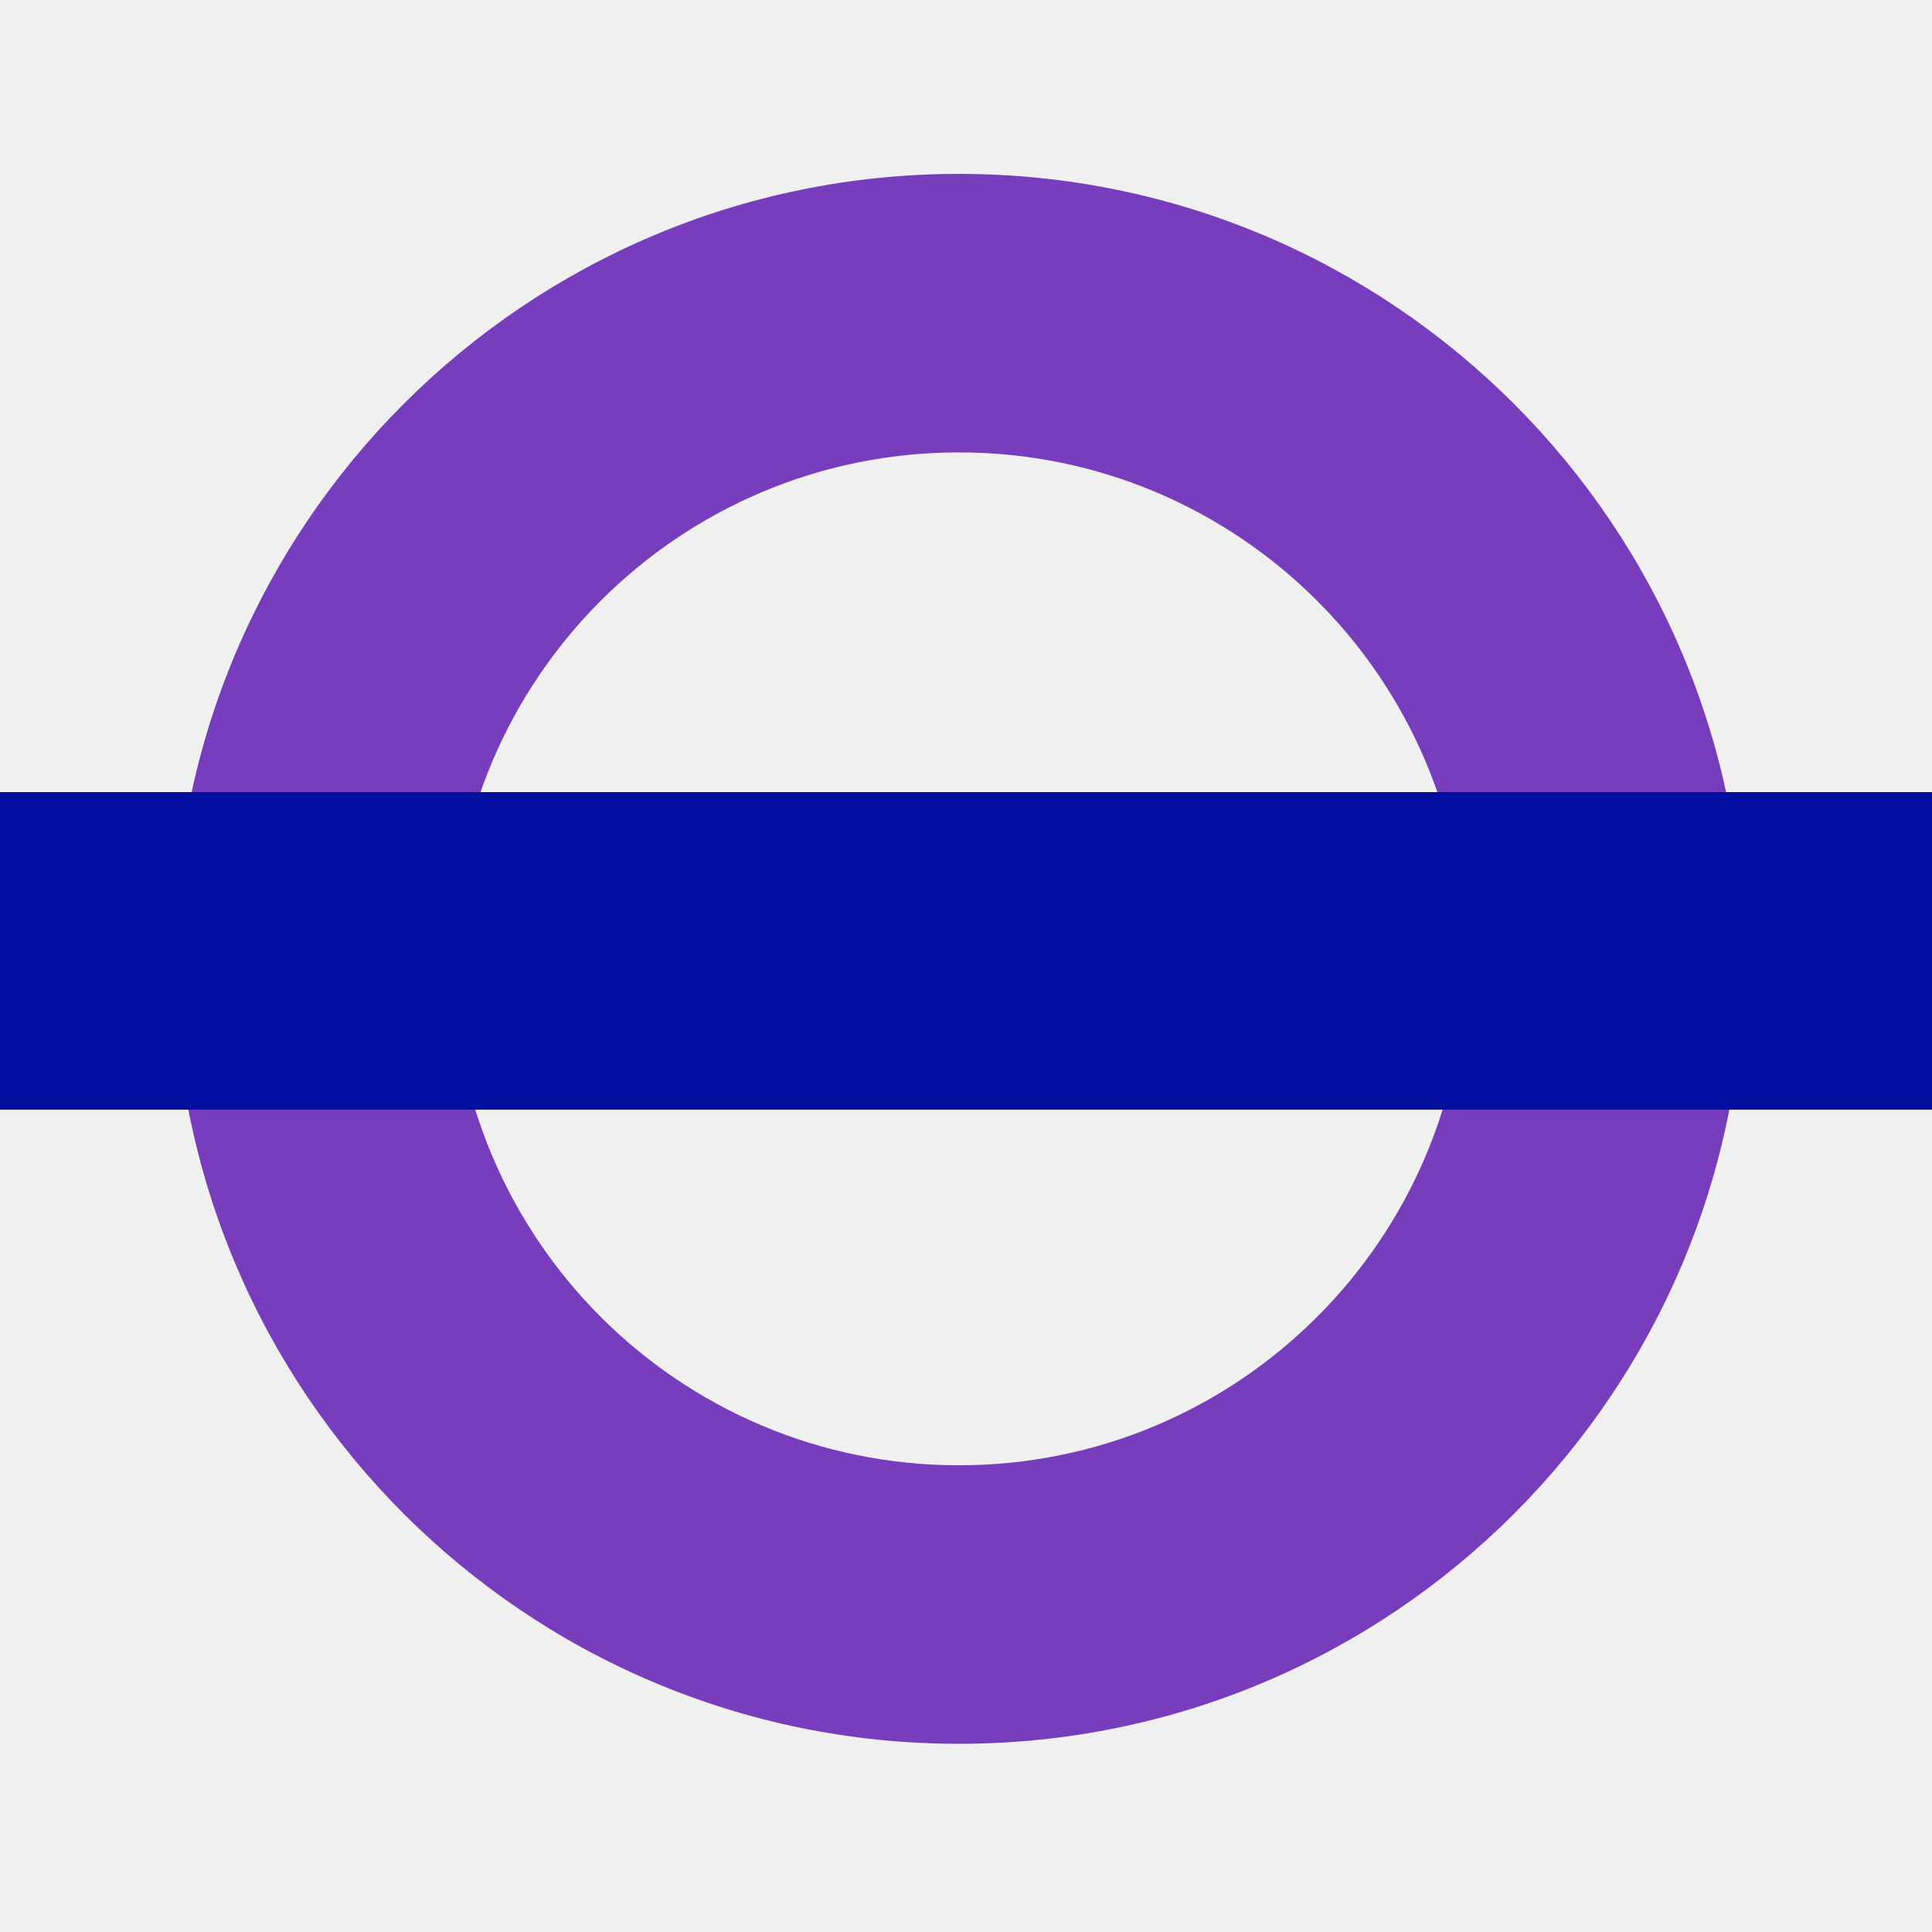
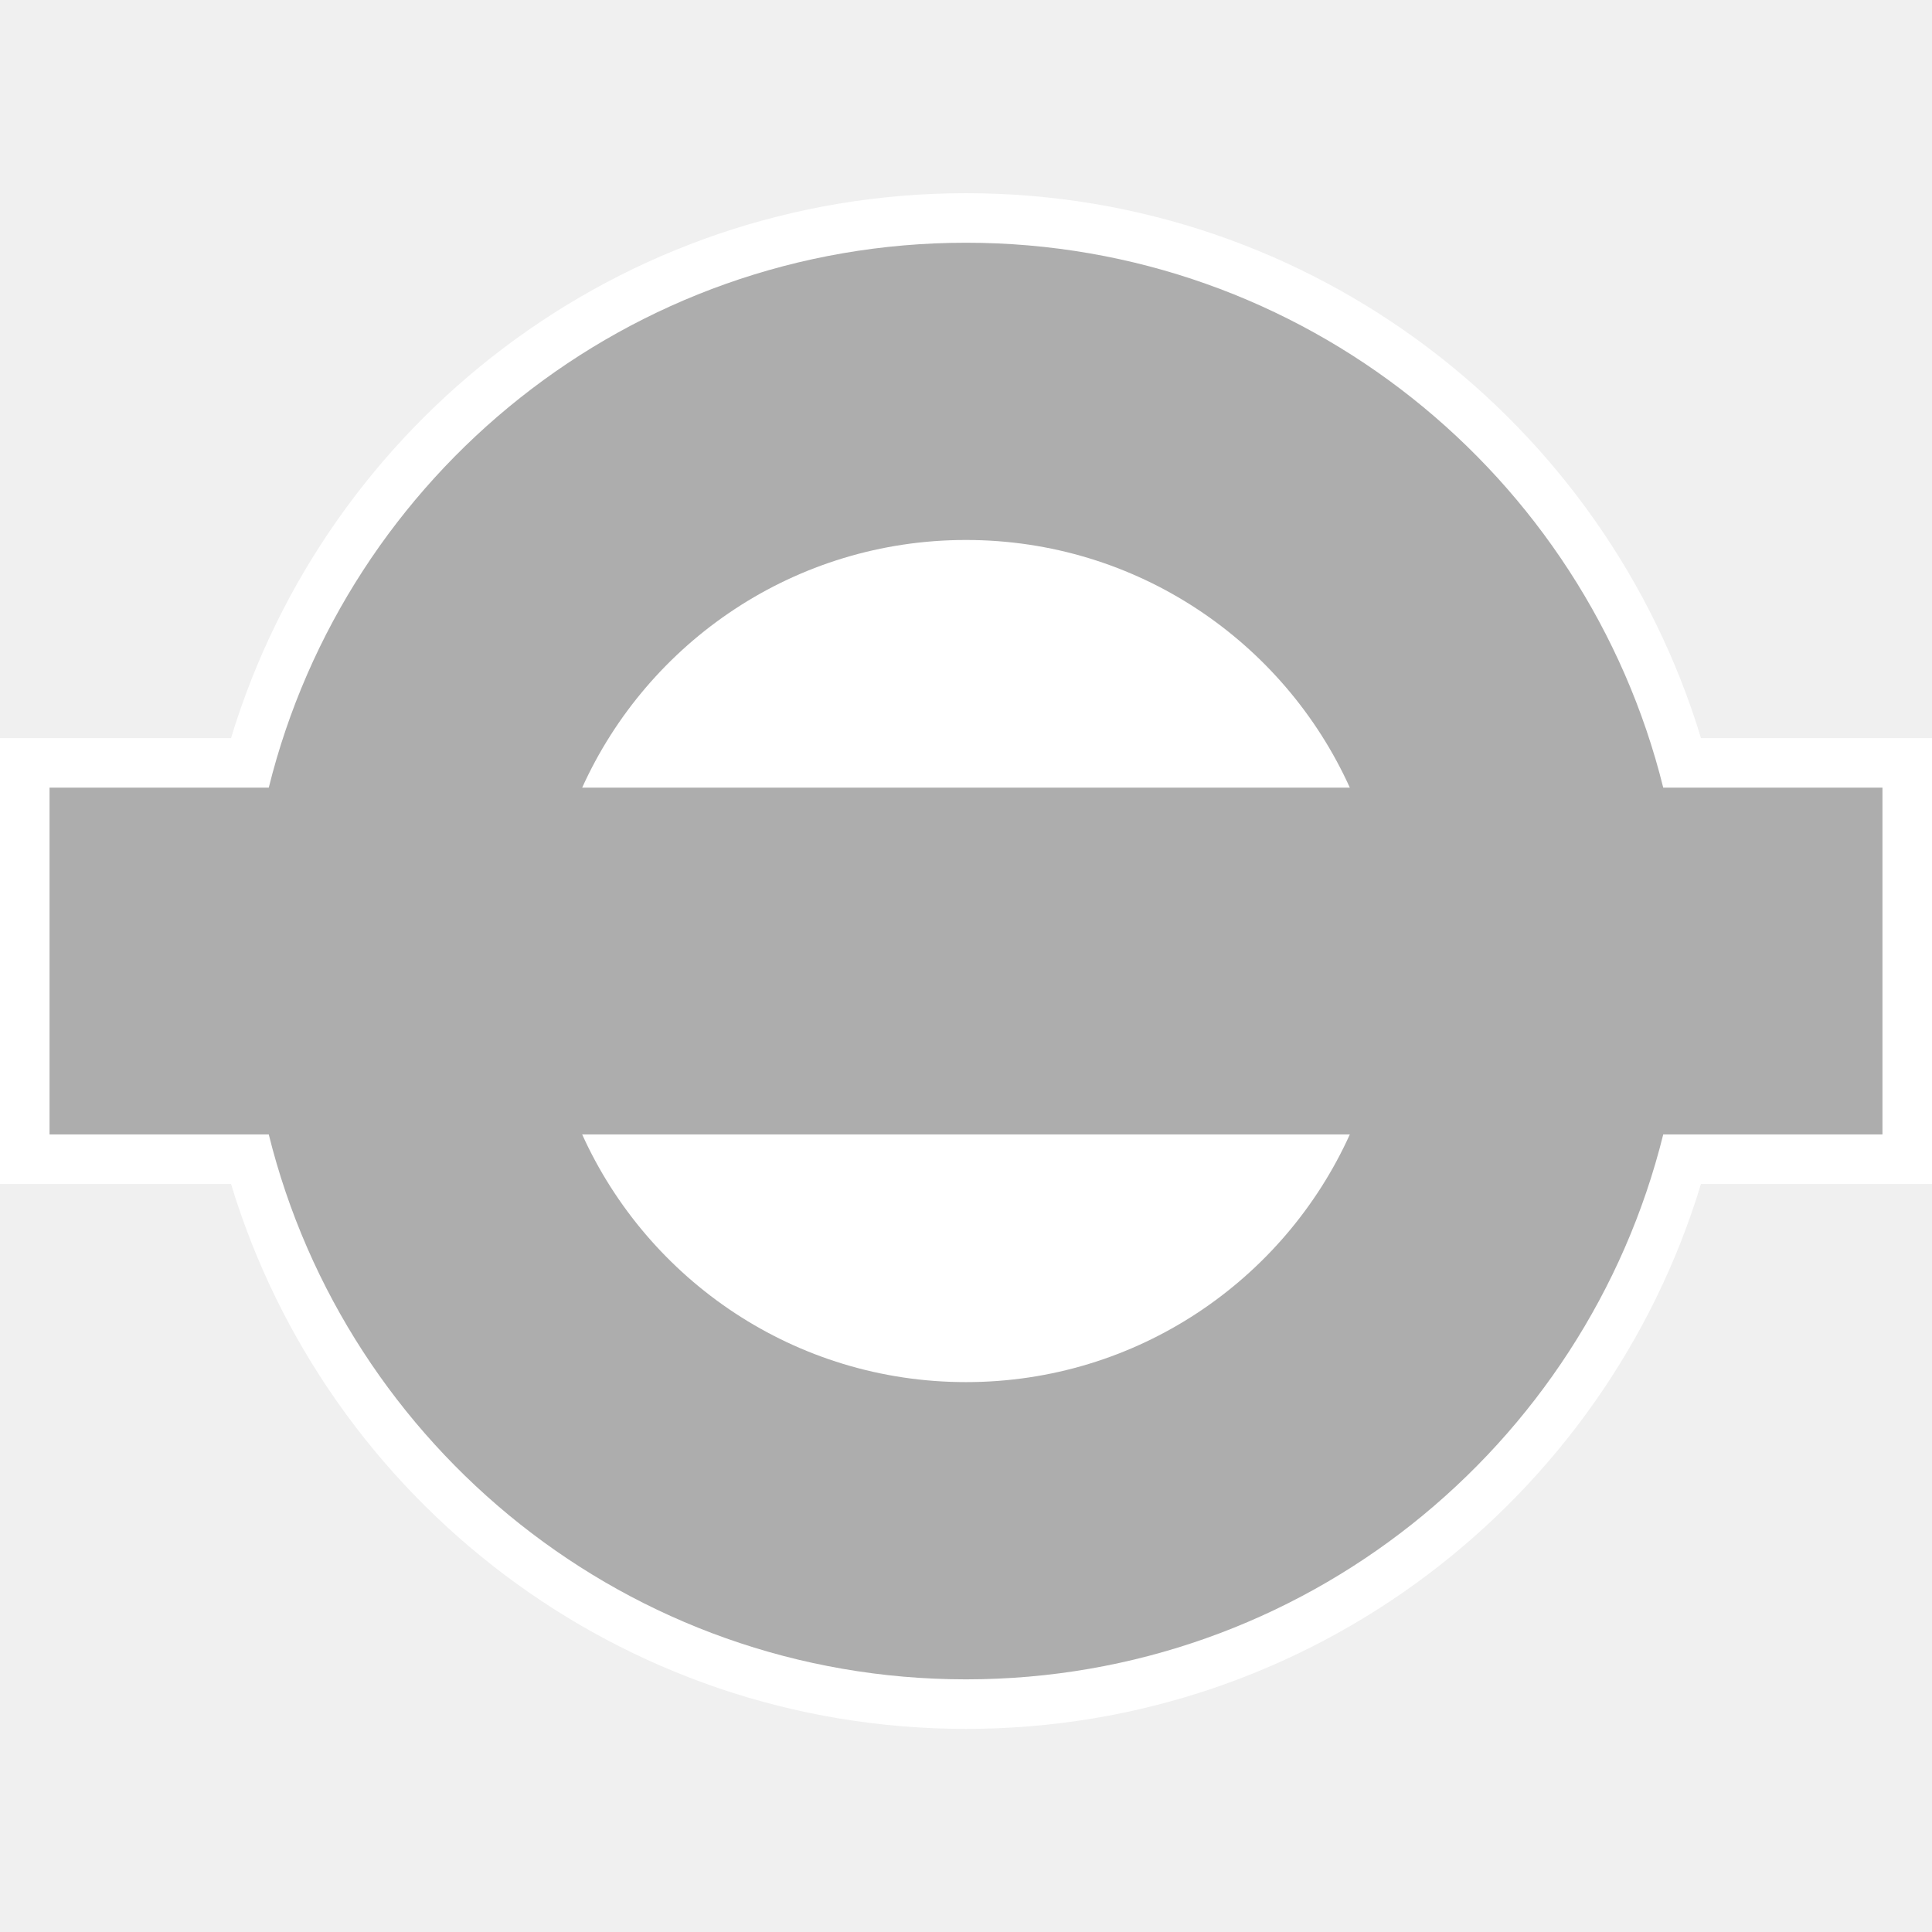
<svg xmlns="http://www.w3.org/2000/svg" width="100" height="100" viewBox="0 0 100 100" fill="none">
-   <path d="M75.853 49.626C75.853 64.103 64.109 75.843 49.632 75.843C35.152 75.843 23.418 64.103 23.418 49.626C23.418 35.152 35.152 23.416 49.632 23.416C64.109 23.416 75.853 35.152 75.853 49.626ZM49.632 9C27.191 9 9 27.19 9 49.626C9 72.067 27.19 90.259 49.632 90.259C72.071 90.259 90.26 72.067 90.26 49.626C90.26 27.19 72.071 9 49.632 9Z" fill="#773DBD" />
-   <path d="M100 41H0V57.436H100V41Z" fill="#000F9F" />
+   <path fill-rule="evenodd" clip-rule="evenodd" d="M0 38.205H11.958C16.902 21.884 32.06 10 50 10C67.939 10 83.097 21.884 88.042 38.205H100V61.282H88.042C83.097 77.604 67.939 89.487 50 89.487C32.06 89.487 16.902 77.604 11.958 61.282H0V38.205Z" fill="white" />
+   <path fill-rule="evenodd" clip-rule="evenodd" d="M69.867 58.718C66.447 66.278 58.838 71.538 50 71.538C41.162 71.538 33.553 66.278 30.133 58.718H69.867ZM69.867 40.769H30.133C33.553 33.209 41.162 27.949 50 27.949C58.838 27.949 66.447 33.209 69.867 40.769ZM86.089 40.769C82.074 24.571 67.439 12.564 50 12.564C32.561 12.564 17.926 24.571 13.911 40.769H2.564V58.718H13.911C17.926 74.916 32.561 86.923 50 86.923C67.439 86.923 82.074 74.916 86.089 58.718H97.436V40.769H86.089Z" fill="#adadad" />
</svg>
